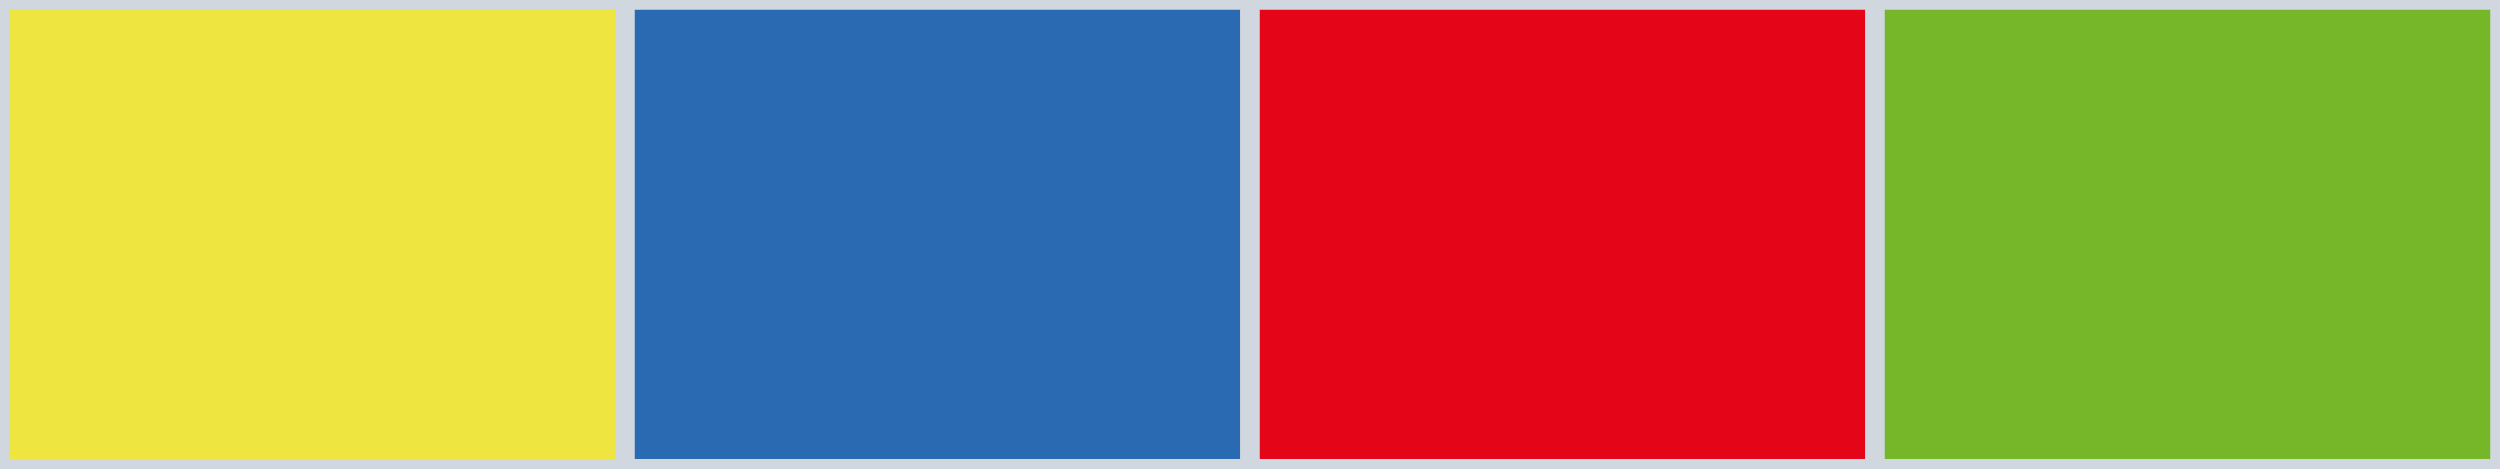
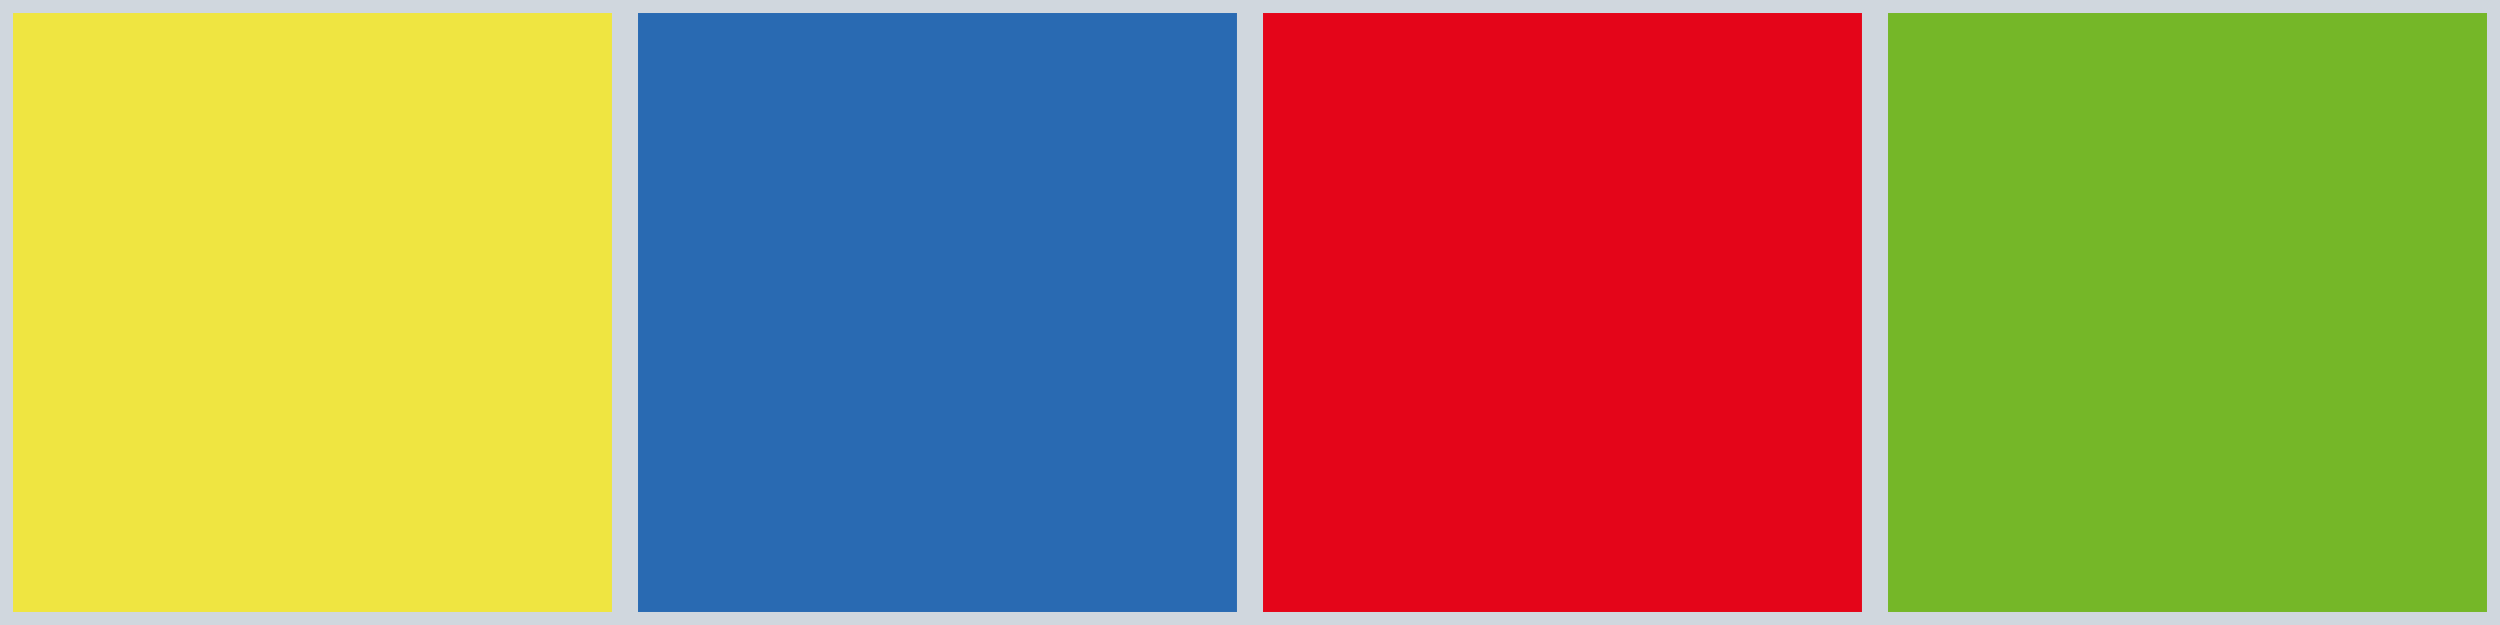
- <svg xmlns="http://www.w3.org/2000/svg" width="128" height="24" viewBox="0 0 128 24" role="img" aria-labelledby="title">
-   <rect x="0" y="0" width="32" height="24" fill="#EFE541" stroke="#d0d7de" />
-   <rect x="32" y="0" width="32" height="24" fill="#296AB2" stroke="#d0d7de" />
-   <rect x="64" y="0" width="32" height="24" fill="#E40519" stroke="#d0d7de" />
-   <rect x="96" y="0" width="32" height="24" fill="#75B728" stroke="#d0d7de" />
+ <svg xmlns="http://www.w3.org/2000/svg" width="96" height="24" viewBox="0 0 96 24" role="img" aria-labelledby="title">
+   <rect x="0" y="0" width="24" height="24" fill="#EFE541" stroke="#d0d7de" />
+   <rect x="24" y="0" width="24" height="24" fill="#296AB2" stroke="#d0d7de" />
+   <rect x="48" y="0" width="24" height="24" fill="#E40519" stroke="#d0d7de" />
+   <rect x="72" y="0" width="24" height="24" fill="#75B728" stroke="#d0d7de" />
</svg>
